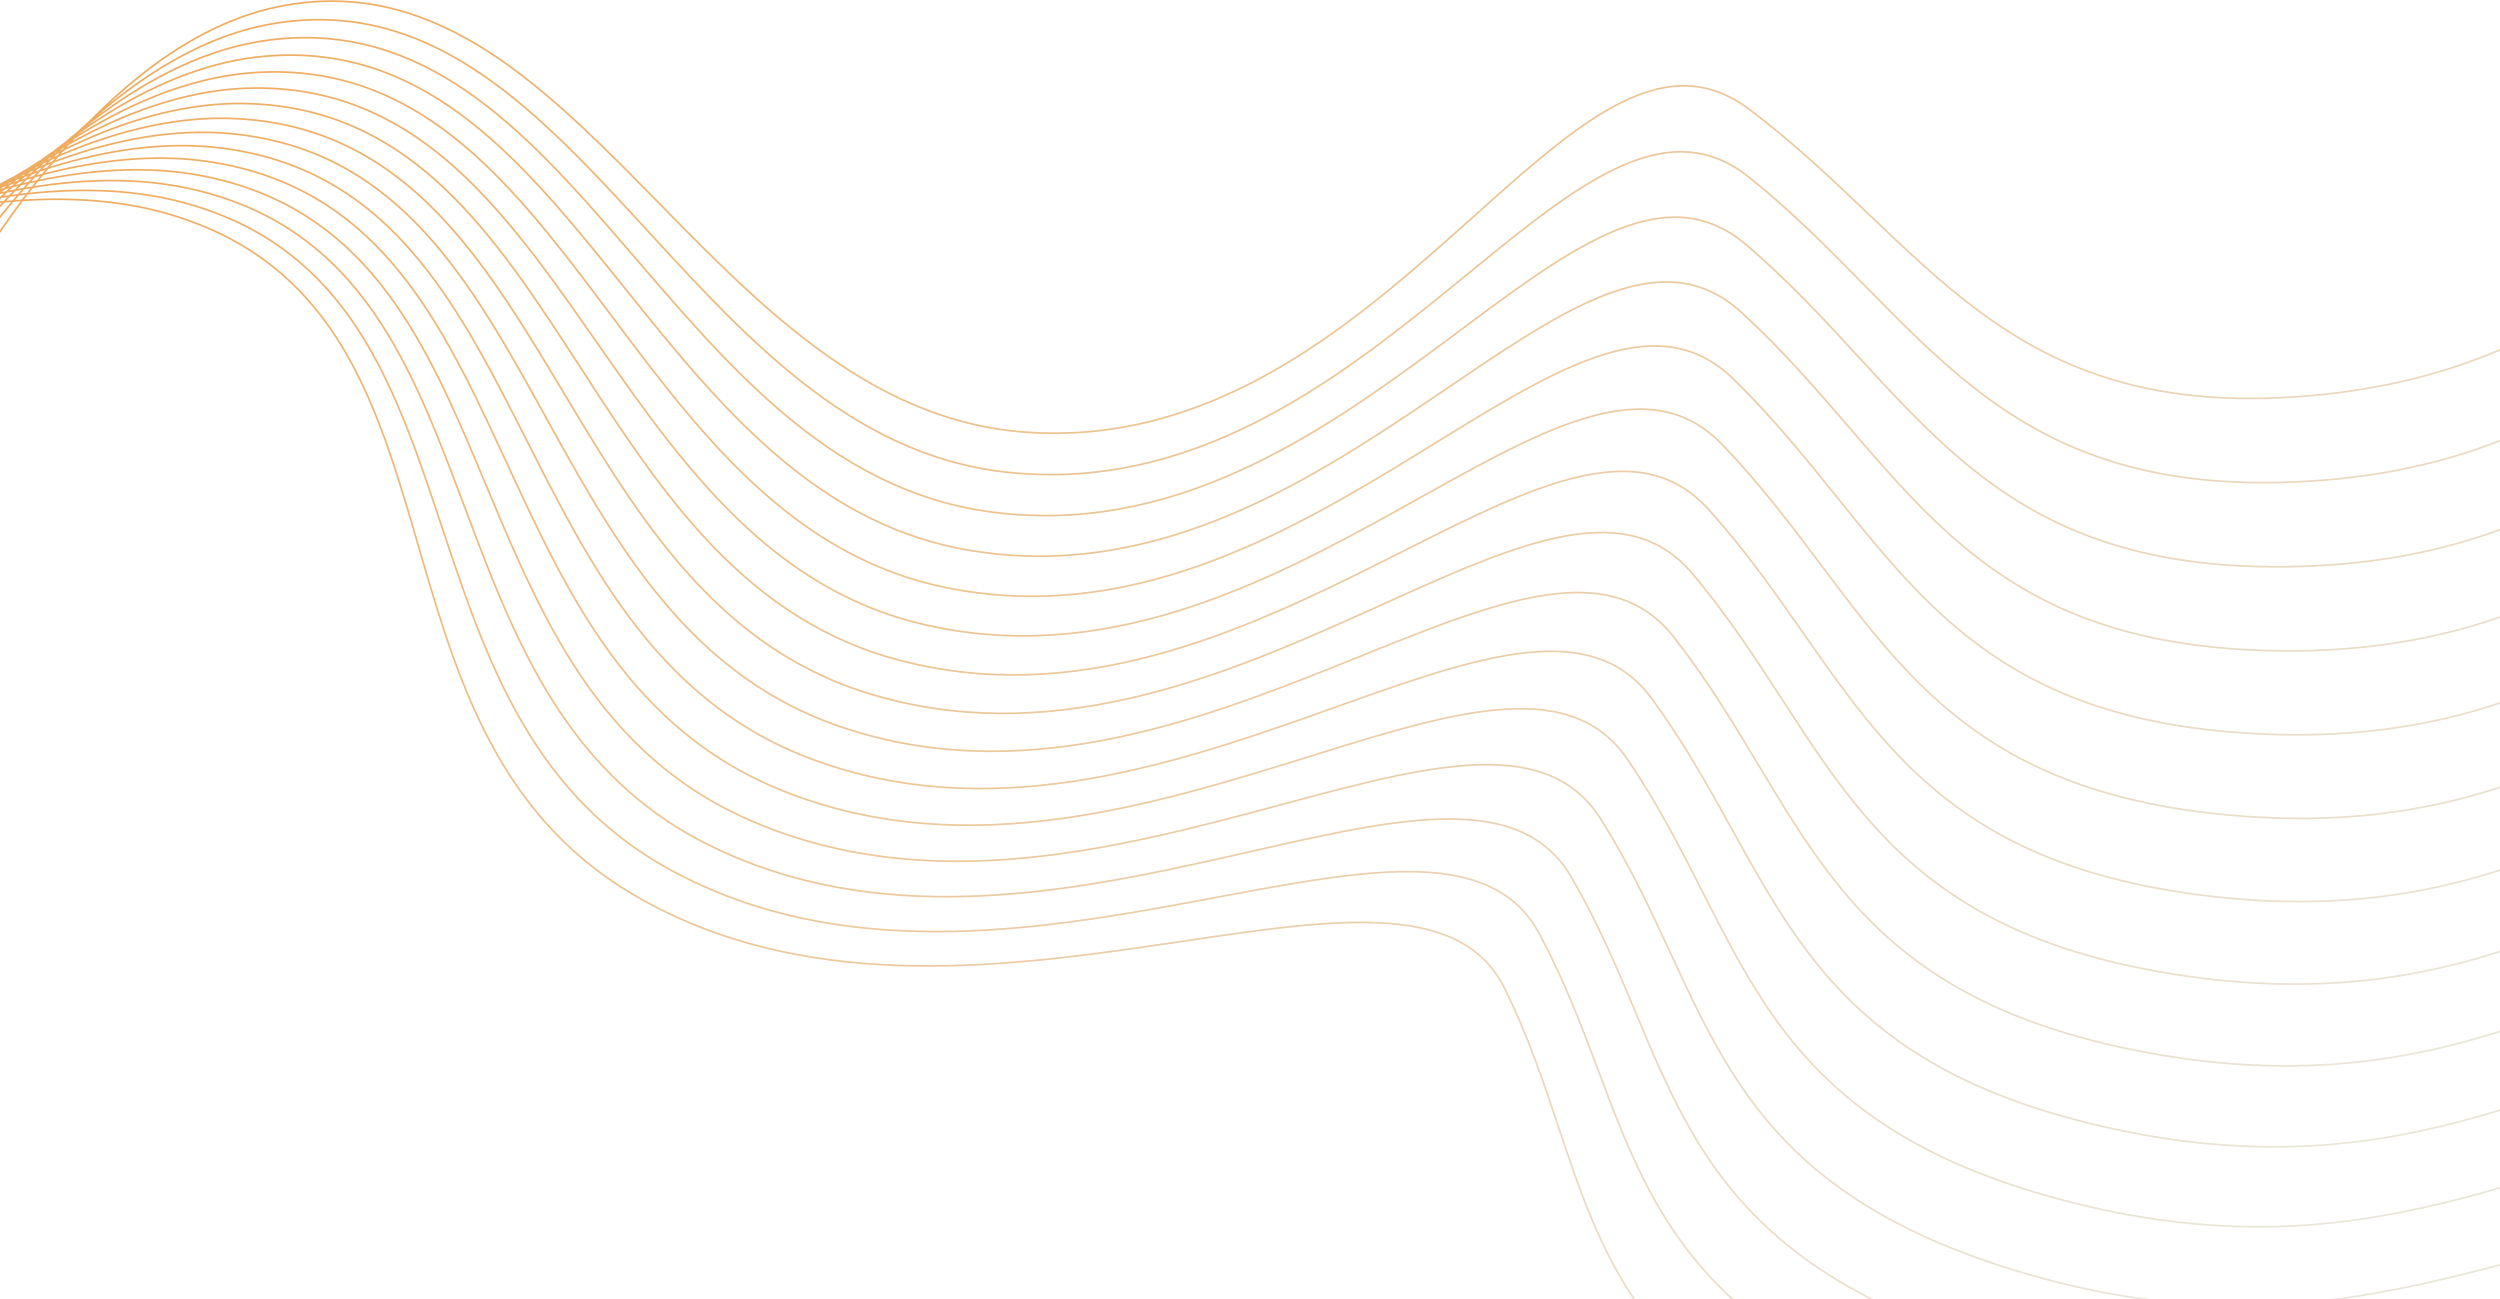
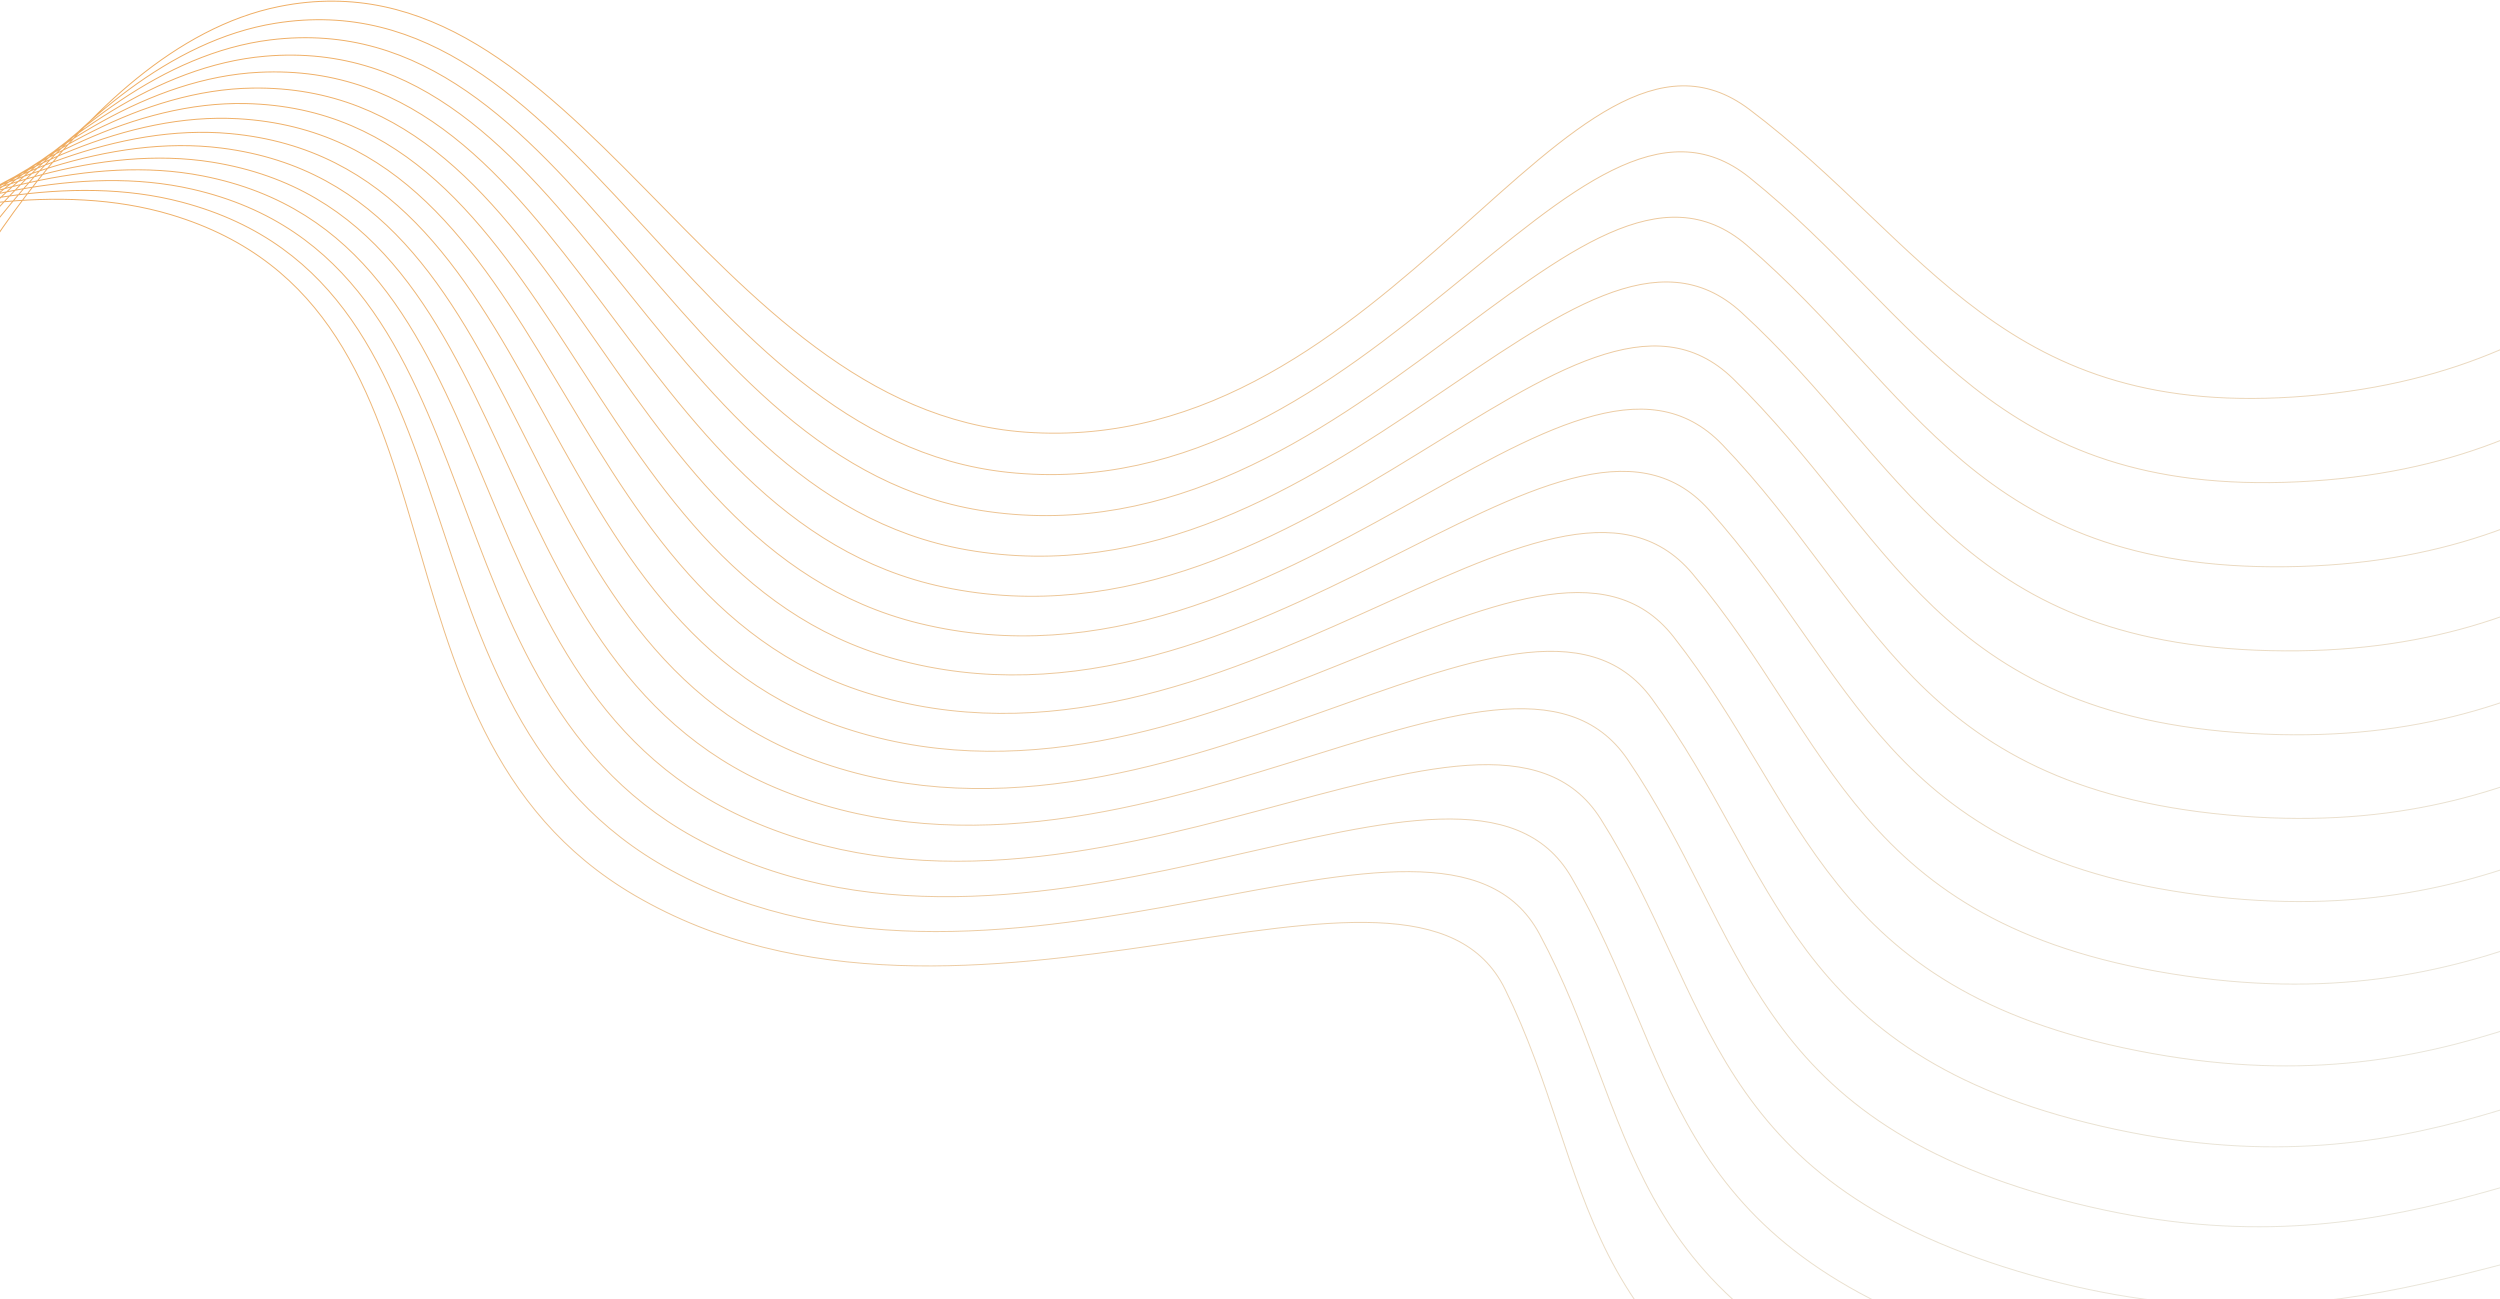
<svg xmlns="http://www.w3.org/2000/svg" width="2560" height="1330" viewBox="0 0 2560 1330" fill="none">
-   <path opacity="0.97" d="M-371 324.297C-371 324.297 -50.832 152.194 174.789 219.771C499.408 317 353.231 743.672 649.894 916.853C989.72 1115.23 1446.79 821.125 1541.14 1012.84C1635.5 1204.56 1604.37 1381.88 1914.92 1509.15C2225.48 1636.41 2418.76 1529.43 2655.26 1533.24M-351.15 331.478C-351.15 331.478 -40.713 147.006 186.135 206.983C512.52 293.276 385.686 727.652 687.573 891.337C1033.38 1078.84 1474.48 766.788 1576.35 956.292C1678.22 1145.8 1654.9 1325.27 1968.62 1442.28C2282.33 1559.28 2469.6 1444.82 2704.51 1440.26M-330.98 338.039C-330.98 338.039 -30.731 141.47 197.01 193.758C524.679 268.988 417.375 710.427 724.04 864.376C1075.32 1040.72 1499.81 711.189 1609.04 898.2C1718.26 1085.21 1702.8 1266.57 2019.21 1373.15C2335.62 1479.72 2516.61 1357.94 2749.59 1345.03M-310.519 343.964C-310.519 343.964 -20.901 135.587 207.397 180.109C535.867 244.165 448.252 692.017 759.243 836.002C1115.48 1000.93 1522.73 654.403 1639.16 838.647C1755.58 1022.89 1748 1205.87 2066.63 1301.86C2385.26 1397.84 2559.7 1268.92 2790.41 1247.67M-289.796 349.239C-289.796 349.239 -11.236 129.362 217.282 166.052C546.07 218.84 478.272 672.444 793.13 806.253C1153.8 959.529 1543.21 596.51 1666.66 777.714C1790.11 958.918 1790.42 1143.25 2110.81 1228.5C2431.2 1313.76 2598.83 1177.89 2826.93 1148.34M-268.842 353.851C-268.842 353.851 -1.749 122.798 226.652 151.602C555.272 193.044 507.391 651.732 825.653 775.167C1190.22 916.56 1561.22 537.589 1691.51 715.486C1821.81 893.384 1830.01 1078.79 2151.68 1153.19C2473.35 1227.59 2633.93 1084.98 2859.08 1047.16M-247.685 357.787C-247.685 357.787 7.545 115.899 235.493 136.774C563.461 166.809 535.569 629.905 856.765 742.784C1224.69 872.087 1576.73 477.722 1713.68 652.051C1850.63 826.379 1866.7 1012.59 2189.18 1076.02C2511.67 1139.45 2664.96 990.307 2886.82 944.283M-226.357 361.037C-226.357 361.037 16.634 108.67 243.794 121.586C570.626 140.17 562.763 606.991 886.419 709.148C1257.17 826.169 1589.72 416.992 1733.12 587.494C1876.52 757.997 1900.45 944.741 2223.27 997.112C2546.08 1049.48 2691.86 894.019 2910.12 839.857M-204.889 363.591C-204.889 363.591 25.506 101.117 251.542 106.055C576.757 113.159 588.934 583.017 914.574 674.302C1287.59 778.868 1600.18 355.483 1749.82 521.908C1899.46 688.333 1931.2 875.332 2253.88 916.566C2576.56 957.801 2714.6 796.249 2928.93 734.028M-183.31 365.438C-183.31 365.438 34.149 93.245 258.727 90.197C581.845 85.813 614.045 558.015 941.189 638.293C1315.93 730.25 1608.08 293.28 1763.75 455.382C1919.41 617.485 1958.92 804.463 2280.98 834.5C2603.04 864.537 2733.15 697.136 2943.23 626.947M-161.653 366.573C-161.653 366.573 42.549 85.06 265.339 74.032C585.884 58.164 638.06 532.015 966.225 601.167C1342.14 680.381 1613.43 230.469 1774.88 388.01C1936.33 545.551 1983.55 732.233 2304.52 751.028C2625.49 769.823 2747.47 596.82 2953 518.768M-139.948 366.986C-139.948 366.986 50.697 76.57 271.37 57.577C588.869 30.25 660.943 505.05 989.646 562.975C1366.17 629.328 1616.2 167.139 1783.21 319.886C1950.21 472.633 2005.07 658.744 2324.48 666.269C2643.88 673.794 2757.56 495.444 2958.23 409.643M-118.226 366.673C-118.226 366.673 58.58 67.781 276.81 40.851C590.796 2.105 682.662 477.155 1011.42 523.767C1388.01 577.161 1616.41 103.377 1788.71 251.105C1961.02 398.833 2023.45 584.097 2340.82 580.342C2658.18 576.586 2763.39 393.152 2958.9 299.728M-96.519 365.628C-96.519 365.628 66.187 58.701 281.654 23.875C591.664 -26.233 703.186 448.365 1031.51 483.596C1407.6 523.953 1614.04 39.271 1791.4 181.762C1968.76 324.253 2038.65 508.399 2353.52 493.368C2668.38 478.338 2764.96 290.089 2955.03 189.181M-74.858 363.848C-74.858 363.848 73.509 49.339 285.895 6.666C591.471 -54.73 722.486 418.719 1049.89 442.516C1424.94 469.776 1609.1 -25.089 1791.25 111.955C1973.4 248.999 2050.66 431.755 2362.56 405.471C2674.46 379.187 2762.26 186.402 2946.61 78.159" stroke="url(#paint0_linear_33_16621)" stroke-width="1.778" />
+   <path opacity="0.97" d="M-371 324.297C-371 324.297 -50.832 152.194 174.789 219.771C499.408 317 353.231 743.672 649.894 916.853C989.72 1115.23 1446.79 821.125 1541.14 1012.84C1635.5 1204.56 1604.37 1381.88 1914.92 1509.15C2225.48 1636.41 2418.76 1529.43 2655.26 1533.24M-351.15 331.478C-351.15 331.478 -40.713 147.006 186.135 206.983C512.52 293.276 385.686 727.652 687.573 891.337C1033.38 1078.84 1474.48 766.788 1576.35 956.292C1678.22 1145.8 1654.9 1325.27 1968.62 1442.28C2282.33 1559.28 2469.6 1444.82 2704.51 1440.26M-330.98 338.039C-330.98 338.039 -30.731 141.47 197.01 193.758C524.679 268.988 417.375 710.427 724.04 864.376C1075.32 1040.72 1499.81 711.189 1609.04 898.2C1718.26 1085.21 1702.8 1266.57 2019.21 1373.15C2335.62 1479.72 2516.61 1357.94 2749.59 1345.03M-310.519 343.964C-310.519 343.964 -20.901 135.587 207.397 180.109C535.867 244.165 448.252 692.017 759.243 836.002C1115.48 1000.93 1522.73 654.403 1639.16 838.647C1755.58 1022.89 1748 1205.87 2066.63 1301.86C2385.26 1397.84 2559.7 1268.92 2790.41 1247.67M-289.796 349.239C-289.796 349.239 -11.236 129.362 217.282 166.052C546.07 218.84 478.272 672.444 793.13 806.253C1153.8 959.529 1543.21 596.51 1666.66 777.714C1790.11 958.918 1790.42 1143.25 2110.81 1228.5C2431.2 1313.76 2598.83 1177.89 2826.93 1148.34M-268.842 353.851C-268.842 353.851 -1.749 122.798 226.652 151.602C555.272 193.044 507.391 651.732 825.653 775.167C1190.22 916.56 1561.22 537.589 1691.51 715.486C1821.81 893.384 1830.01 1078.79 2151.68 1153.19C2473.35 1227.59 2633.93 1084.98 2859.08 1047.16M-247.685 357.787C-247.685 357.787 7.545 115.899 235.493 136.774C563.461 166.809 535.569 629.905 856.765 742.784C1224.69 872.087 1576.73 477.722 1713.68 652.051C1850.63 826.379 1866.7 1012.59 2189.18 1076.02C2511.67 1139.45 2664.96 990.307 2886.82 944.283M-226.357 361.037C-226.357 361.037 16.634 108.67 243.794 121.586C570.626 140.17 562.763 606.991 886.419 709.148C1257.17 826.169 1589.72 416.992 1733.12 587.494C1876.52 757.997 1900.45 944.741 2223.27 997.112C2546.08 1049.48 2691.86 894.019 2910.12 839.857M-204.889 363.591C-204.889 363.591 25.506 101.117 251.542 106.055C576.757 113.159 588.934 583.017 914.574 674.302C1287.59 778.868 1600.18 355.483 1749.82 521.908C1899.46 688.333 1931.2 875.332 2253.88 916.566C2576.56 957.801 2714.6 796.249 2928.93 734.028M-183.31 365.438C-183.31 365.438 34.149 93.245 258.727 90.197C581.845 85.813 614.045 558.015 941.189 638.293C1315.93 730.25 1608.08 293.28 1763.75 455.382C1919.41 617.485 1958.92 804.463 2280.98 834.5C2603.04 864.537 2733.15 697.136 2943.23 626.947M-161.653 366.573C-161.653 366.573 42.549 85.06 265.339 74.032C585.884 58.164 638.06 532.015 966.225 601.167C1342.14 680.381 1613.43 230.469 1774.88 388.01C1936.33 545.551 1983.55 732.233 2304.52 751.028C2625.49 769.823 2747.47 596.82 2953 518.768M-139.948 366.986C-139.948 366.986 50.697 76.57 271.37 57.577C588.869 30.25 660.943 505.05 989.646 562.975C1366.17 629.328 1616.2 167.139 1783.21 319.886C1950.21 472.633 2005.07 658.744 2324.48 666.269C2643.88 673.794 2757.56 495.444 2958.23 409.643M-118.226 366.673C-118.226 366.673 58.58 67.781 276.81 40.851C590.796 2.105 682.662 477.155 1011.42 523.767C1388.01 577.161 1616.41 103.377 1788.71 251.105C1961.02 398.833 2023.45 584.097 2340.82 580.342C2658.18 576.586 2763.39 393.152 2958.9 299.728M-96.519 365.628C-96.519 365.628 66.187 58.701 281.654 23.875C591.664 -26.233 703.186 448.365 1031.51 483.596C1407.6 523.953 1614.04 39.271 1791.4 181.762C1968.76 324.253 2038.65 508.399 2353.52 493.368C2668.38 478.338 2764.96 290.089 2955.03 189.181M-74.858 363.848C-74.858 363.848 73.509 49.339 285.895 6.666C591.471 -54.73 722.486 418.719 1049.89 442.516C1424.94 469.776 1609.1 -25.089 1791.25 111.955C1973.4 248.999 2050.66 431.755 2362.56 405.471C2674.46 379.187 2762.26 186.402 2946.61 78.159" stroke="url(#paint0_linear_33_16621)" strokeWidth="1.778" />
  <defs>
    <linearGradient id="paint0_linear_33_16621" x1="750.501" y1="-2501.95" x2="3685.93" y2="906.502" gradientUnits="userSpaceOnUse">
      <stop stop-color="#F28208" />
      <stop offset="0.854" stop-color="#E8E4D8" />
    </linearGradient>
  </defs>
</svg>
